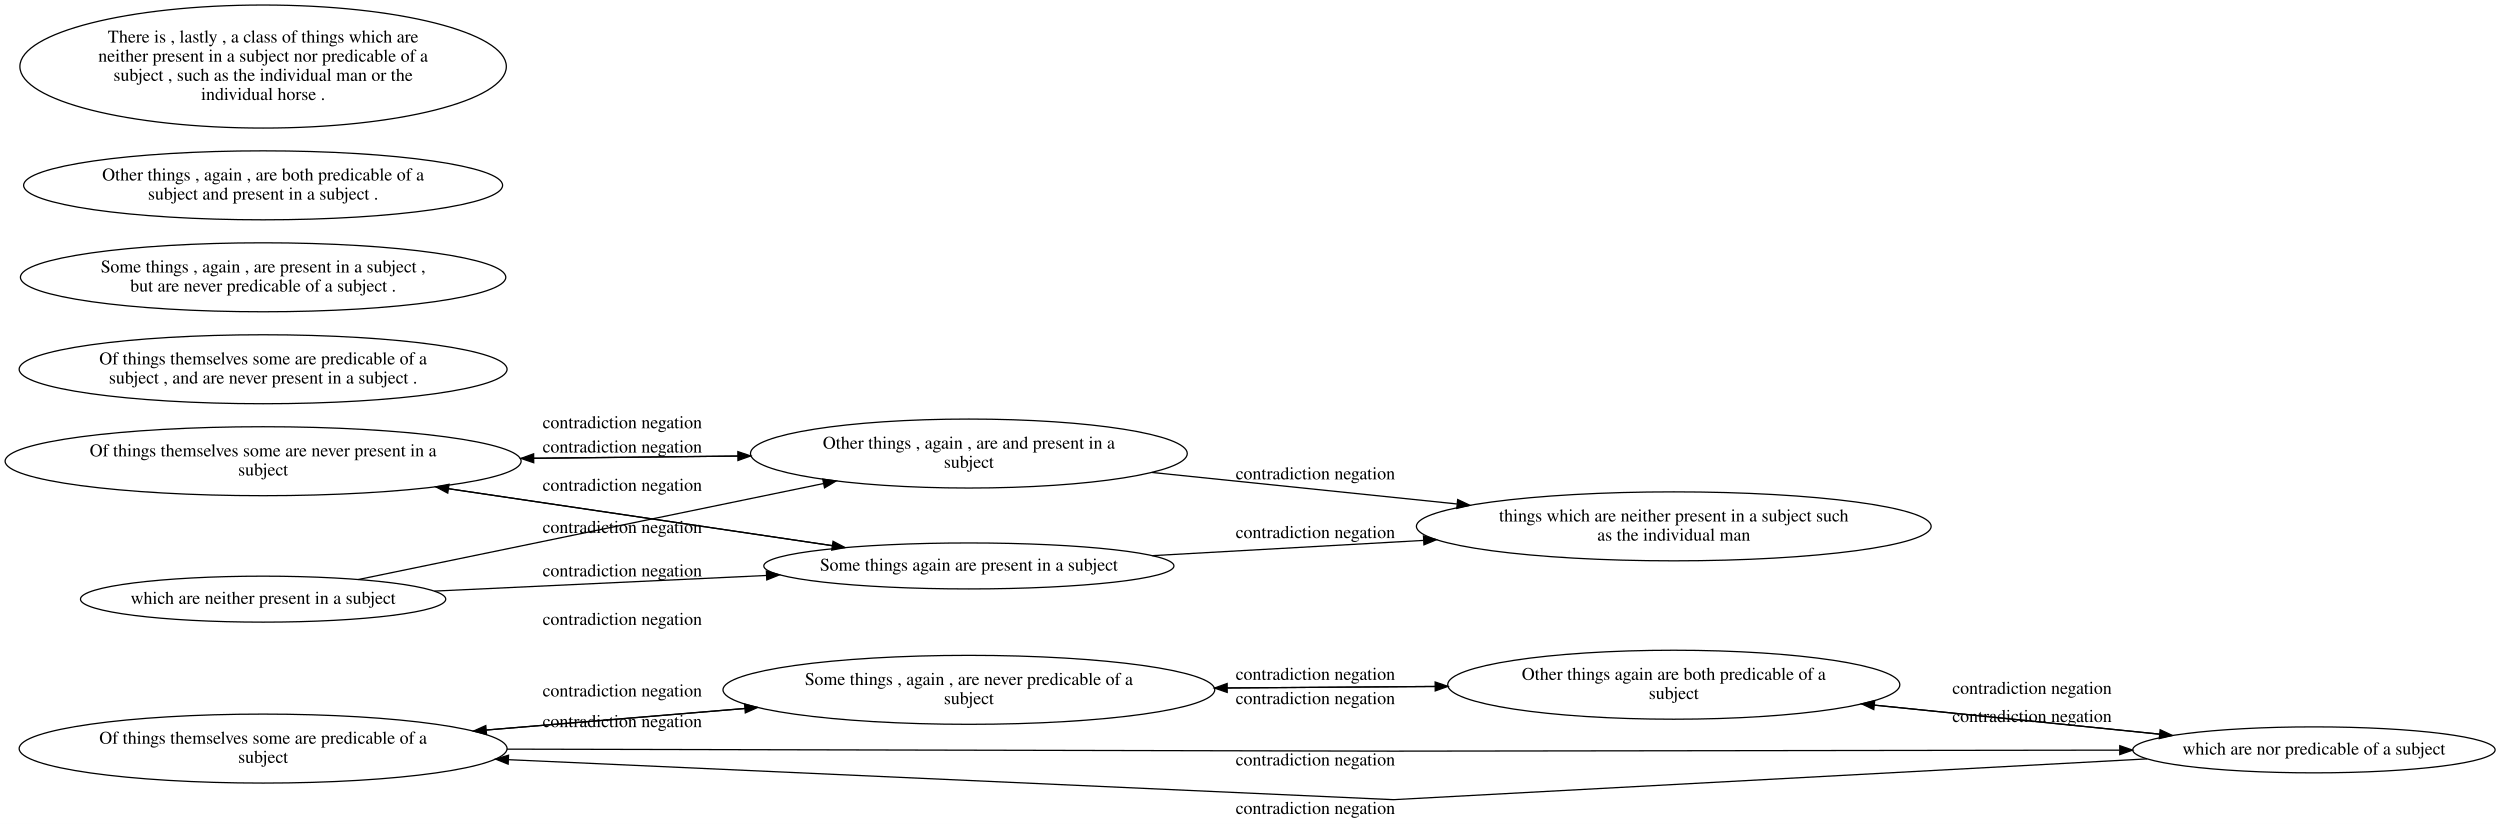
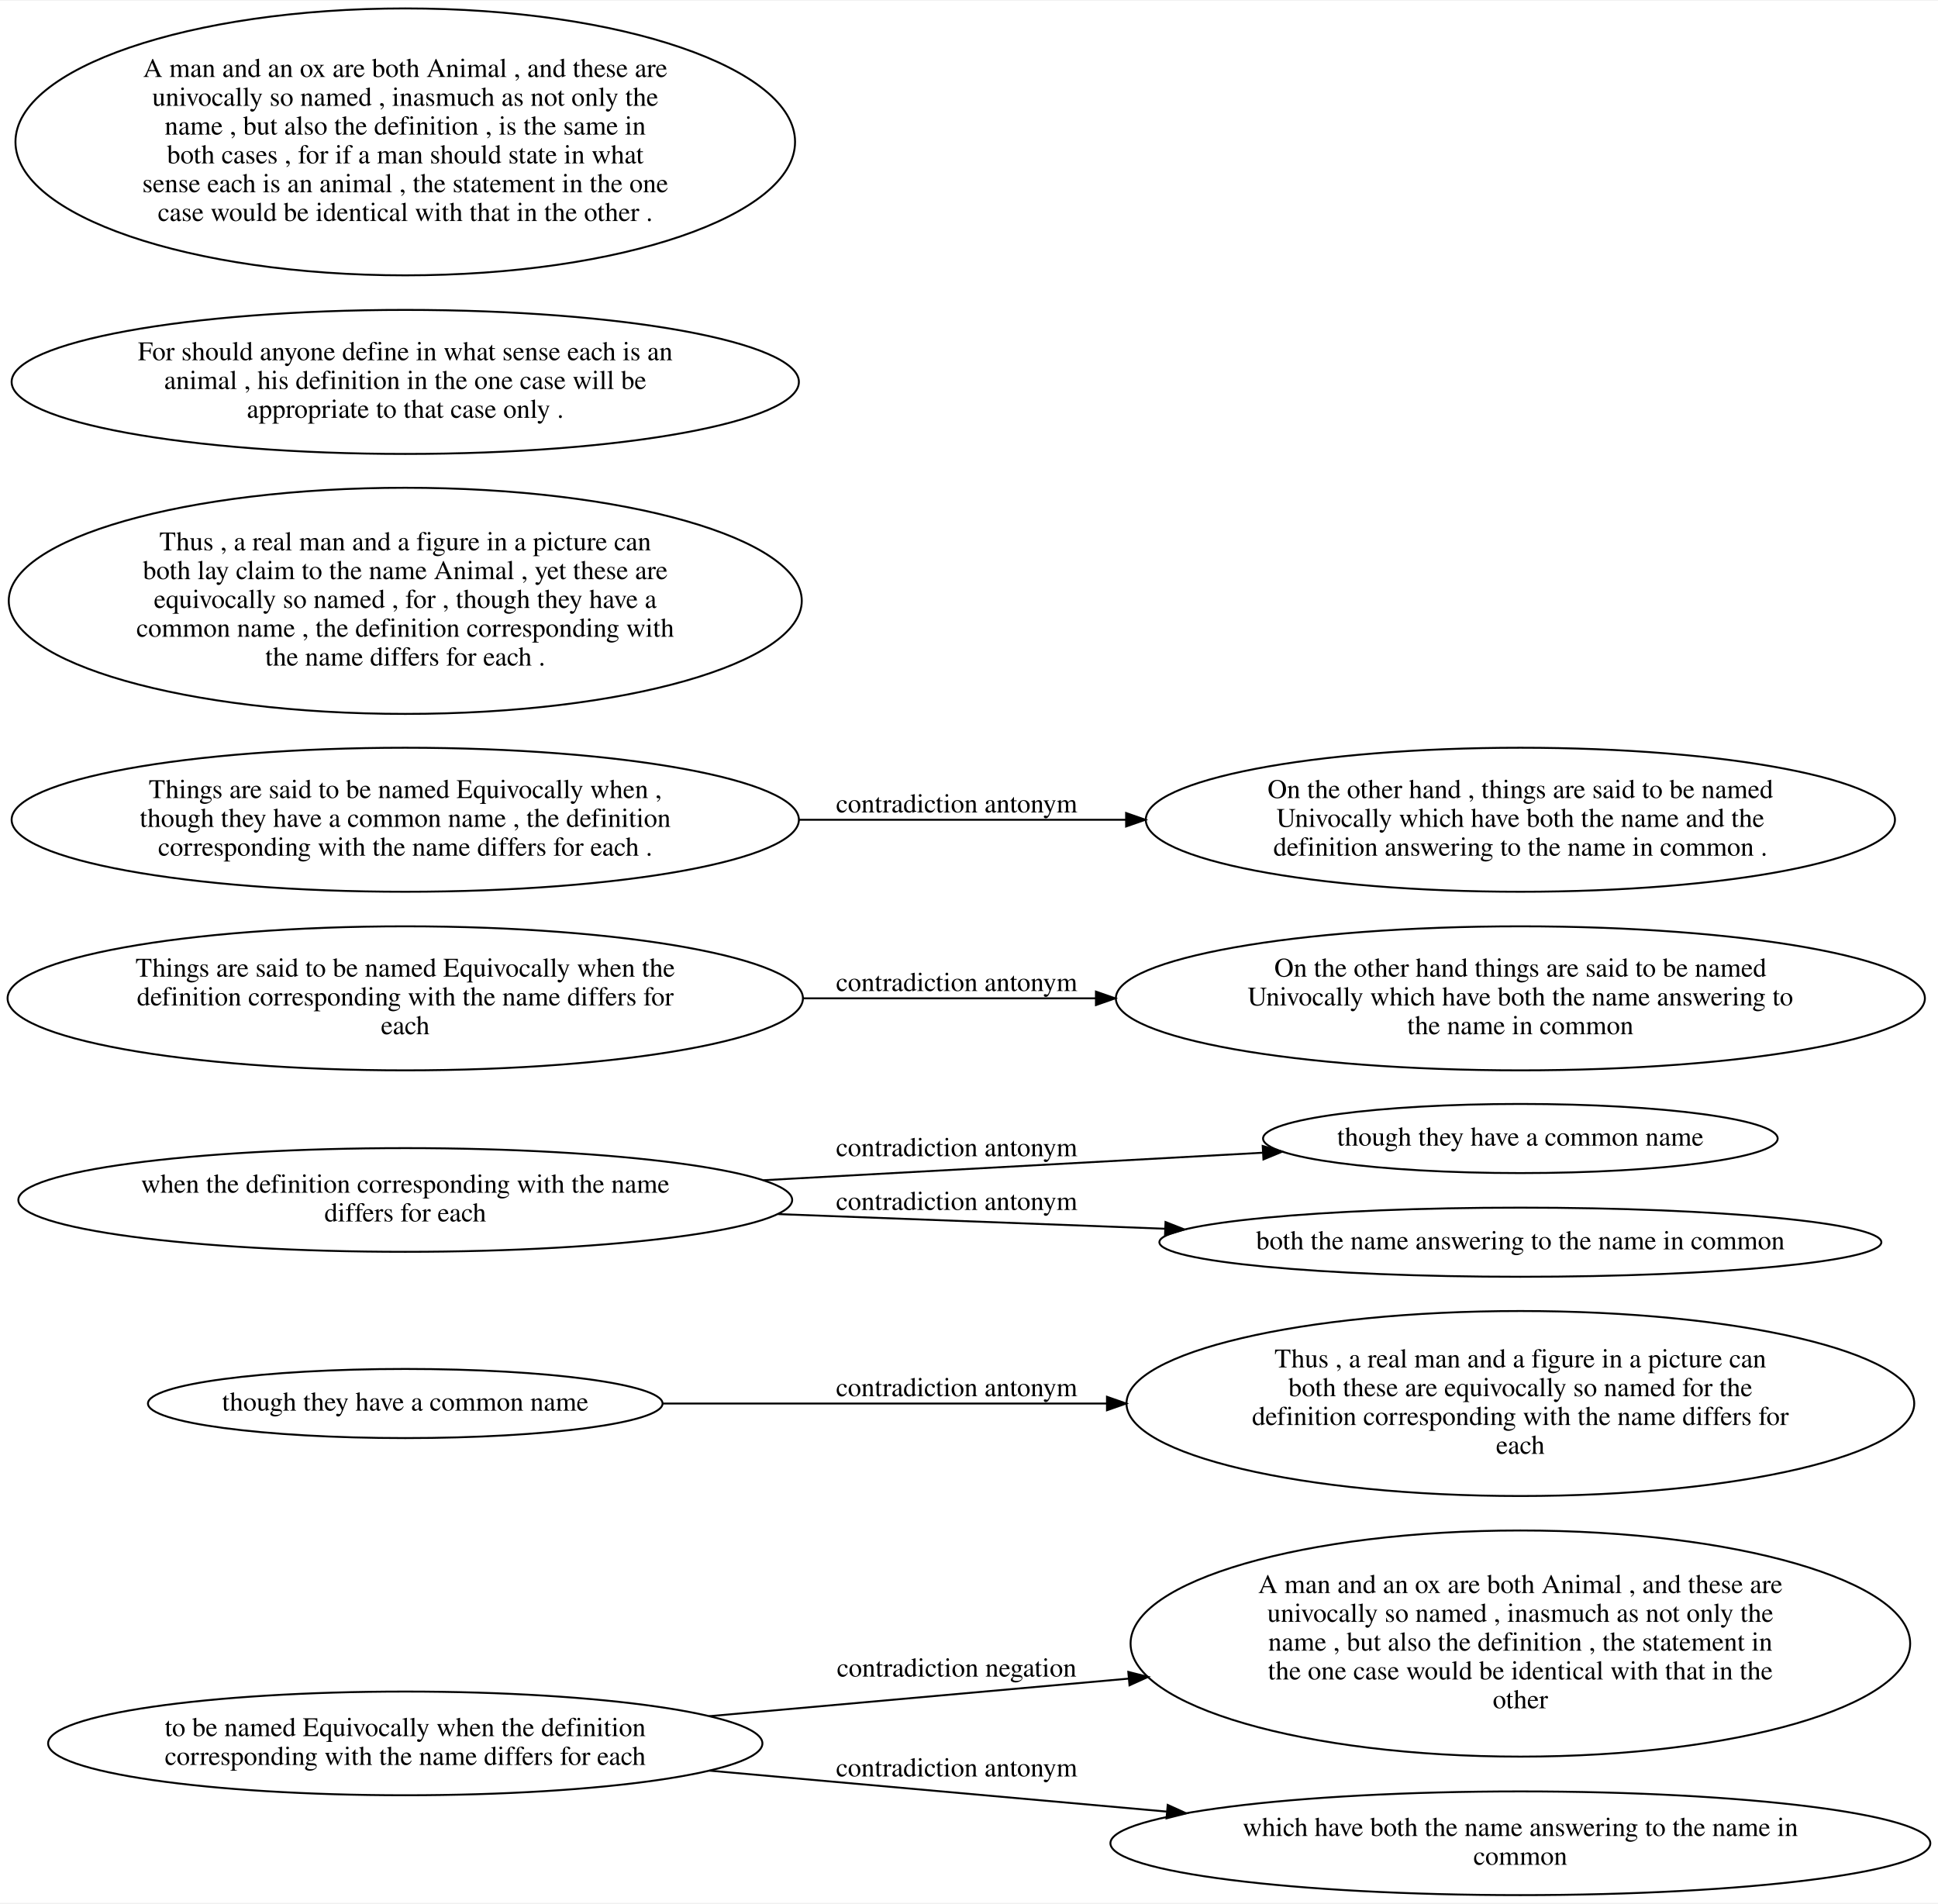
- <svg xmlns="http://www.w3.org/2000/svg" width="1957pt" height="645pt" viewBox="0.00 0.00 1957.36 645.08">
-   <g id="graph0" class="graph" transform="scale(1 1) rotate(0) translate(4 641.0833)">
-     <polygon fill="#ffffff" stroke="transparent" points="-4,4 -4,-641.083 1953.357,-641.083 1953.357,4 -4,4" />
+ <svg xmlns="http://www.w3.org/2000/svg" width="1009pt" height="991pt" viewBox="0.00 0.00 1009.28 990.50">
+   <g id="graph0" class="graph" transform="scale(1 1) rotate(0) translate(4 986.5)">
+     <polygon fill="#ffffff" stroke="transparent" points="-4,4 -4,-986.5 1005.284,-986.5 1005.284,4 -4,4" />
    <g id="node1" class="node">
-       <ellipse fill="none" stroke="#000000" cx="202" cy="-55" rx="191" ry="27" />
-       <text text-anchor="middle" x="202" y="-58.8" font-family="Times,serif" font-size="14.00" fill="#000000">Of things themselves some are predicable of a</text>
-       <text text-anchor="middle" x="202" y="-43.8" font-family="Times,serif" font-size="14.00" fill="#000000">subject</text>
+       <ellipse fill="none" stroke="#000000" cx="207.054" cy="-79" rx="186" ry="27" />
+       <text text-anchor="middle" x="207.054" y="-82.8" font-family="Times,serif" font-size="14.00" fill="#000000">to be named Equivocally when the definition</text>
+       <text text-anchor="middle" x="207.054" y="-67.8" font-family="Times,serif" font-size="14.00" fill="#000000">corresponding with the name differs for each</text>
    </g>
    <g id="node2" class="node">
-       <ellipse fill="none" stroke="#000000" cx="754.57" cy="-101" rx="192.5" ry="27" />
-       <text text-anchor="middle" x="754.57" y="-104.8" font-family="Times,serif" font-size="14.00" fill="#000000">Some things , again , are never predicable of a</text>
-       <text text-anchor="middle" x="754.57" y="-89.8" font-family="Times,serif" font-size="14.00" fill="#000000">subject</text>
+       <ellipse fill="none" stroke="#000000" cx="787.784" cy="-131" rx="203" ry="58.88" />
+       <text text-anchor="middle" x="787.784" y="-157.3" font-family="Times,serif" font-size="14.00" fill="#000000">A man and an ox are both Animal , and these are</text>
+       <text text-anchor="middle" x="787.784" y="-142.3" font-family="Times,serif" font-size="14.00" fill="#000000">univocally so named , inasmuch as not only the</text>
+       <text text-anchor="middle" x="787.784" y="-127.3" font-family="Times,serif" font-size="14.00" fill="#000000">name , but also the definition , the statement in</text>
+       <text text-anchor="middle" x="787.784" y="-112.3" font-family="Times,serif" font-size="14.00" fill="#000000">the one case would be identical with that in the</text>
+       <text text-anchor="middle" x="787.784" y="-97.3" font-family="Times,serif" font-size="14.00" fill="#000000">other</text>
    </g>
    <g id="edge1" class="edge">
-       <path fill="none" stroke="#000000" d="M366.67,-68.708C433.67,-74.286 511.19,-80.739 579.24,-86.405" />
-       <polygon fill="#000000" stroke="#000000" points="578.954,-89.893 589.21,-87.234 579.534,-82.917 578.954,-89.893" />
-       <text text-anchor="middle" x="483.24" y="-95.8" font-family="Times,serif" font-size="14.00" fill="#000000">contradiction negation</text>
+       <path fill="none" stroke="#000000" d="M365.363,-93.175C432.724,-99.207 512.124,-106.32 583.803,-112.74" />
+       <polygon fill="#000000" stroke="#000000" points="583.602,-116.236 593.874,-113.64 584.225,-109.264 583.602,-116.236" />
+       <text text-anchor="middle" x="494.233" y="-113.8" font-family="Times,serif" font-size="14.00" fill="#000000">contradiction negation</text>
    </g>
    <g id="node3" class="node">
-       <ellipse fill="none" stroke="#000000" cx="1807.67" cy="-54" rx="141.875" ry="18" />
-       <text text-anchor="middle" x="1807.67" y="-50.3" font-family="Times,serif" font-size="14.00" fill="#000000">which are nor predicable of a subject</text>
+       <ellipse fill="none" stroke="#000000" cx="787.784" cy="-27" rx="213.5" ry="27" />
+       <text text-anchor="middle" x="787.784" y="-30.8" font-family="Times,serif" font-size="14.00" fill="#000000">which have both the name answering to the name in</text>
+       <text text-anchor="middle" x="787.784" y="-15.8" font-family="Times,serif" font-size="14.00" fill="#000000">common</text>
    </g>
    <g id="edge2" class="edge">
-       <path fill="none" stroke="#000000" d="M392.92,-54.568C653.06,-53.981 1086.87,-53 1086.87,-53 1086.87,-53 1443.87,-53.495 1655.37,-53.789" />
-       <polygon fill="#000000" stroke="#000000" points="1655.665,-57.289 1665.67,-53.803 1655.675,-50.289 1655.665,-57.289" />
-       <text text-anchor="middle" x="1025.87" y="-41.8" font-family="Times,serif" font-size="14.00" fill="#000000">contradiction negation</text>
+       <path fill="none" stroke="#000000" d="M365.363,-64.825C438.964,-58.234 526.953,-50.355 603.534,-43.499" />
+       <polygon fill="#000000" stroke="#000000" points="604.126,-46.96 613.774,-42.582 603.501,-39.988 604.126,-46.96" />
+       <text text-anchor="middle" x="494.233" y="-61.8" font-family="Times,serif" font-size="14.00" fill="#000000">contradiction antonym</text>
+     </g>
+     <g id="node4" class="node">
+       <ellipse fill="none" stroke="#000000" cx="207.054" cy="-256" rx="134" ry="18" />
+       <text text-anchor="middle" x="207.054" y="-252.3" font-family="Times,serif" font-size="14.00" fill="#000000">though they have a common name</text>
+     </g>
+     <g id="node5" class="node">
+       <ellipse fill="none" stroke="#000000" cx="787.784" cy="-256" rx="205.122" ry="48.167" />
+       <text text-anchor="middle" x="787.784" y="-274.8" font-family="Times,serif" font-size="14.00" fill="#000000">Thus , a real man and a figure in a picture can</text>
+       <text text-anchor="middle" x="787.784" y="-259.8" font-family="Times,serif" font-size="14.00" fill="#000000">both these are equivocally so named for the</text>
+       <text text-anchor="middle" x="787.784" y="-244.8" font-family="Times,serif" font-size="14.00" fill="#000000">definition corresponding with the name differs for</text>
+       <text text-anchor="middle" x="787.784" y="-229.8" font-family="Times,serif" font-size="14.00" fill="#000000">each</text>
    </g>
    <g id="edge3" class="edge">
-       <path fill="none" stroke="#000000" d="M589.21,-87.234C522.28,-81.662 444.93,-75.223 377.05,-69.572" />
-       <polygon fill="#000000" stroke="#000000" points="376.926,-66.05 366.67,-68.708 376.345,-73.025 376.926,-66.05" />
-       <text text-anchor="middle" x="483.24" y="-71.8" font-family="Times,serif" font-size="14.00" fill="#000000">contradiction negation</text>
+       <path fill="none" stroke="#000000" d="M341.014,-256C409.543,-256 494.623,-256 572.104,-256" />
+       <polygon fill="#000000" stroke="#000000" points="572.494,-259.5 582.494,-256 572.494,-252.5 572.494,-259.5" />
+       <text text-anchor="middle" x="494.233" y="-259.8" font-family="Times,serif" font-size="14.00" fill="#000000">contradiction antonym</text>
    </g>
-     <g id="node4" class="node">
-       <ellipse fill="none" stroke="#000000" cx="1306.47" cy="-105" rx="177" ry="27" />
-       <text text-anchor="middle" x="1306.47" y="-108.8" font-family="Times,serif" font-size="14.00" fill="#000000">Other things again are both predicable of a</text>
-       <text text-anchor="middle" x="1306.47" y="-93.8" font-family="Times,serif" font-size="14.00" fill="#000000">subject</text>
+     <g id="node6" class="node">
+       <ellipse fill="none" stroke="#000000" cx="207.054" cy="-362" rx="201.5" ry="27" />
+       <text text-anchor="middle" x="207.054" y="-365.8" font-family="Times,serif" font-size="14.00" fill="#000000">when the definition corresponding with the name</text>
+       <text text-anchor="middle" x="207.054" y="-350.8" font-family="Times,serif" font-size="14.00" fill="#000000">differs for each</text>
+     </g>
+     <g id="node7" class="node">
+       <ellipse fill="none" stroke="#000000" cx="787.784" cy="-394" rx="134" ry="18" />
+       <text text-anchor="middle" x="787.784" y="-390.3" font-family="Times,serif" font-size="14.00" fill="#000000">though they have a common name</text>
    </g>
    <g id="edge4" class="edge">
-       <path fill="none" stroke="#000000" d="M946.81,-102.39C1002.77,-102.8 1063.77,-103.24 1119.37,-103.64" />
-       <polygon fill="#000000" stroke="#000000" points="1119.643,-107.142 1129.67,-103.72 1119.697,-100.142 1119.643,-107.142" />
-       <text text-anchor="middle" x="1025.87" y="-108.8" font-family="Times,serif" font-size="14.00" fill="#000000">contradiction negation</text>
+       <path fill="none" stroke="#000000" d="M393.594,-372.28C478.193,-376.94 576.323,-382.35 653.514,-386.6" />
+       <polygon fill="#000000" stroke="#000000" points="653.595,-390.11 663.774,-387.17 653.983,-383.121 653.595,-390.11" />
+       <text text-anchor="middle" x="494.233" y="-384.8" font-family="Times,serif" font-size="14.00" fill="#000000">contradiction antonym</text>
+     </g>
+     <g id="node8" class="node">
+       <ellipse fill="none" stroke="#000000" cx="787.784" cy="-340" rx="188" ry="18" />
+       <text text-anchor="middle" x="787.784" y="-336.3" font-family="Times,serif" font-size="14.00" fill="#000000">both the name answering to the name in common</text>
    </g>
    <g id="edge5" class="edge">
-       <path fill="none" stroke="#000000" d="M1677.07,-46.937C1469.47,-35.699 1086.87,-15 1086.87,-15 1086.87,-15 654.64,-34.539 394.35,-46.305" />
-       <polygon fill="#000000" stroke="#000000" points="393.841,-42.824 384.01,-46.773 394.158,-49.817 393.841,-42.824" />
-       <text text-anchor="middle" x="1025.87" y="-3.8" font-family="Times,serif" font-size="14.00" fill="#000000">contradiction negation</text>
+       <path fill="none" stroke="#000000" d="M401.233,-354.64C466.183,-352.18 538.364,-349.45 602.604,-347.02" />
+       <polygon fill="#000000" stroke="#000000" points="602.984,-350.508 612.843,-346.63 602.717,-343.513 602.984,-350.508" />
+       <text text-anchor="middle" x="494.233" y="-356.8" font-family="Times,serif" font-size="14.00" fill="#000000">contradiction antonym</text>
+     </g>
+     <g id="node9" class="node">
+       <ellipse fill="none" stroke="#000000" cx="207.054" cy="-467" rx="207.107" ry="37.5" />
+       <text text-anchor="middle" x="207.054" y="-478.3" font-family="Times,serif" font-size="14.00" fill="#000000">Things are said to be named Equivocally when the</text>
+       <text text-anchor="middle" x="207.054" y="-463.3" font-family="Times,serif" font-size="14.00" fill="#000000">definition corresponding with the name differs for</text>
+       <text text-anchor="middle" x="207.054" y="-448.3" font-family="Times,serif" font-size="14.00" fill="#000000">each</text>
+     </g>
+     <g id="node10" class="node">
+       <ellipse fill="none" stroke="#000000" cx="787.784" cy="-467" rx="210.674" ry="37.5" />
+       <text text-anchor="middle" x="787.784" y="-478.3" font-family="Times,serif" font-size="14.00" fill="#000000">On the other hand things are said to be named</text>
+       <text text-anchor="middle" x="787.784" y="-463.3" font-family="Times,serif" font-size="14.00" fill="#000000">Univocally which have both the name answering to</text>
+       <text text-anchor="middle" x="787.784" y="-448.3" font-family="Times,serif" font-size="14.00" fill="#000000">the name in common</text>
    </g>
    <g id="edge6" class="edge">
-       <path fill="none" stroke="#000000" d="M1696.87,-65.266C1628.37,-72.24 1539.27,-81.304 1463.57,-89.013" />
-       <polygon fill="#000000" stroke="#000000" points="1463.063,-85.546 1453.47,-90.043 1463.774,-92.51 1463.063,-85.546" />
-       <text text-anchor="middle" x="1586.97" y="-75.8" font-family="Times,serif" font-size="14.00" fill="#000000">contradiction negation</text>
+       <path fill="none" stroke="#000000" d="M414.253,-467C463.623,-467 516.494,-467 566.463,-467" />
+       <polygon fill="#000000" stroke="#000000" points="566.754,-470.5 576.754,-467 566.754,-463.5 566.754,-470.5" />
+       <text text-anchor="middle" x="494.233" y="-470.8" font-family="Times,serif" font-size="14.00" fill="#000000">contradiction antonym</text>
+     </g>
+     <g id="node11" class="node">
+       <ellipse fill="none" stroke="#000000" cx="207.054" cy="-560" rx="205" ry="37.5" />
+       <text text-anchor="middle" x="207.054" y="-571.3" font-family="Times,serif" font-size="14.00" fill="#000000">Things are said to be named Equivocally when ,</text>
+       <text text-anchor="middle" x="207.054" y="-556.3" font-family="Times,serif" font-size="14.00" fill="#000000">though they have a common name , the definition</text>
+       <text text-anchor="middle" x="207.054" y="-541.3" font-family="Times,serif" font-size="14.00" fill="#000000">corresponding with the name differs for each .</text>
+     </g>
+     <g id="node12" class="node">
+       <ellipse fill="none" stroke="#000000" cx="787.784" cy="-560" rx="195.08" ry="37.5" />
+       <text text-anchor="middle" x="787.784" y="-571.3" font-family="Times,serif" font-size="14.00" fill="#000000">On the other hand , things are said to be named</text>
+       <text text-anchor="middle" x="787.784" y="-556.3" font-family="Times,serif" font-size="14.00" fill="#000000">Univocally which have both the name and the</text>
+       <text text-anchor="middle" x="787.784" y="-541.3" font-family="Times,serif" font-size="14.00" fill="#000000">definition answering to the name in common .</text>
    </g>
    <g id="edge7" class="edge">
-       <path fill="none" stroke="#000000" d="M1129.67,-103.72C1074.67,-103.32 1013.57,-102.88 956.96,-102.47" />
-       <polygon fill="#000000" stroke="#000000" points="956.837,-98.969 946.81,-102.39 956.782,-105.969 956.837,-98.969" />
-       <text text-anchor="middle" x="1025.87" y="-89.8" font-family="Times,serif" font-size="14.00" fill="#000000">contradiction negation</text>
-     </g>
-     <g id="edge8" class="edge">
-       <path fill="none" stroke="#000000" d="M1453.47,-90.043C1527.57,-82.493 1616.57,-73.447 1686.67,-66.306" />
-       <polygon fill="#000000" stroke="#000000" points="1687.277,-69.762 1696.87,-65.266 1686.566,-62.798 1687.277,-69.762" />
-       <text text-anchor="middle" x="1586.97" y="-97.8" font-family="Times,serif" font-size="14.00" fill="#000000">contradiction negation</text>
-     </g>
-     <g id="node5" class="node">
-       <ellipse fill="none" stroke="#000000" cx="202" cy="-280" rx="202" ry="27" />
-       <text text-anchor="middle" x="202" y="-283.8" font-family="Times,serif" font-size="14.00" fill="#000000">Of things themselves some are never present in a</text>
-       <text text-anchor="middle" x="202" y="-268.8" font-family="Times,serif" font-size="14.00" fill="#000000">subject</text>
-     </g>
-     <g id="node6" class="node">
-       <ellipse fill="none" stroke="#000000" cx="754.57" cy="-198" rx="160.571" ry="18" />
-       <text text-anchor="middle" x="754.57" y="-194.3" font-family="Times,serif" font-size="14.00" fill="#000000">Some things again are present in a subject</text>
-     </g>
-     <g id="edge9" class="edge">
-       <path fill="none" stroke="#000000" d="M337.18,-259.94C432.7,-245.76 558.99,-227.02 647.54,-213.88" />
-       <polygon fill="#000000" stroke="#000000" points="648.23,-217.316 657.61,-212.39 647.205,-210.392 648.23,-217.316" />
-       <text text-anchor="middle" x="483.24" y="-256.8" font-family="Times,serif" font-size="14.00" fill="#000000">contradiction negation</text>
-     </g>
-     <g id="node7" class="node">
-       <ellipse fill="none" stroke="#000000" cx="754.57" cy="-286" rx="171" ry="27" />
-       <text text-anchor="middle" x="754.57" y="-289.8" font-family="Times,serif" font-size="14.00" fill="#000000">Other things , again , are and present in a</text>
-       <text text-anchor="middle" x="754.57" y="-274.8" font-family="Times,serif" font-size="14.00" fill="#000000">subject</text>
-     </g>
-     <g id="edge10" class="edge">
-       <path fill="none" stroke="#000000" d="M403.84,-282.19C459.42,-282.8 519.34,-283.45 573.66,-284.04" />
-       <polygon fill="#000000" stroke="#000000" points="573.696,-287.54 583.73,-284.14 573.765,-280.541 573.696,-287.54" />
-       <text text-anchor="middle" x="483.24" y="-286.8" font-family="Times,serif" font-size="14.00" fill="#000000">contradiction negation</text>
-     </g>
-     <g id="edge11" class="edge">
-       <path fill="none" stroke="#000000" d="M657.61,-212.39C571.72,-225.13 445.12,-243.92 347.16,-258.46" />
-       <polygon fill="#000000" stroke="#000000" points="346.558,-255.011 337.18,-259.94 347.585,-261.935 346.558,-255.011" />
-       <text text-anchor="middle" x="483.24" y="-189.8" font-family="Times,serif" font-size="14.00" fill="#000000">contradiction negation</text>
-     </g>
-     <g id="node8" class="node">
-       <ellipse fill="none" stroke="#000000" cx="1306.47" cy="-229" rx="201.5" ry="27" />
-       <text text-anchor="middle" x="1306.47" y="-232.8" font-family="Times,serif" font-size="14.00" fill="#000000">things which are neither present in a subject such</text>
-       <text text-anchor="middle" x="1306.47" y="-217.8" font-family="Times,serif" font-size="14.00" fill="#000000">as the individual man</text>
-     </g>
-     <g id="edge12" class="edge">
-       <path fill="none" stroke="#000000" d="M898.12,-206.06C962.88,-209.7 1040.37,-214.06 1110.37,-217.99" />
-       <polygon fill="#000000" stroke="#000000" points="1110.492,-221.502 1120.67,-218.56 1110.879,-214.513 1110.492,-221.502" />
-       <text text-anchor="middle" x="1025.87" y="-219.8" font-family="Times,serif" font-size="14.00" fill="#000000">contradiction negation</text>
-     </g>
-     <g id="edge13" class="edge">
-       <path fill="none" stroke="#000000" d="M583.73,-284.14C530.04,-283.56 470.1,-282.91 413.91,-282.3" />
-       <polygon fill="#000000" stroke="#000000" points="413.878,-278.8 403.84,-282.19 413.801,-285.799 413.878,-278.8" />
-       <text text-anchor="middle" x="483.24" y="-305.8" font-family="Times,serif" font-size="14.00" fill="#000000">contradiction negation</text>
-     </g>
-     <g id="edge14" class="edge">
-       <path fill="none" stroke="#000000" d="M897.76,-271.21C970.81,-263.66 1060.17,-254.44 1136.67,-246.54" />
-       <polygon fill="#000000" stroke="#000000" points="1137.285,-249.995 1146.87,-245.48 1136.562,-243.032 1137.285,-249.995" />
-       <text text-anchor="middle" x="1025.87" y="-265.8" font-family="Times,serif" font-size="14.00" fill="#000000">contradiction negation</text>
-     </g>
-     <g id="node9" class="node">
-       <ellipse fill="none" stroke="#000000" cx="202" cy="-172" rx="143" ry="18" />
-       <text text-anchor="middle" x="202" y="-168.3" font-family="Times,serif" font-size="14.00" fill="#000000">which are neither present in a subject</text>
-     </g>
-     <g id="edge15" class="edge">
-       <path fill="none" stroke="#000000" d="M336.12,-178.31C414.46,-182 513.77,-186.67 595.98,-190.54" />
-       <polygon fill="#000000" stroke="#000000" points="596.027,-194.046 606.18,-191.02 596.356,-187.054 596.027,-194.046" />
-       <text text-anchor="middle" x="483.24" y="-151.8" font-family="Times,serif" font-size="14.00" fill="#000000">contradiction negation</text>
-     </g>
-     <g id="edge16" class="edge">
-       <path fill="none" stroke="#000000" d="M276.52,-187.37C370.08,-206.68 531.5,-239.98 640.6,-262.49" />
-       <polygon fill="#000000" stroke="#000000" points="640.16,-265.973 650.66,-264.56 641.571,-259.116 640.16,-265.973" />
-       <text text-anchor="middle" x="483.24" y="-223.8" font-family="Times,serif" font-size="14.00" fill="#000000">contradiction negation</text>
-     </g>
-     <g id="node10" class="node">
-       <ellipse fill="none" stroke="#000000" cx="202" cy="-352" rx="191" ry="27" />
-       <text text-anchor="middle" x="202" y="-355.8" font-family="Times,serif" font-size="14.00" fill="#000000">Of things themselves some are predicable of a</text>
-       <text text-anchor="middle" x="202" y="-340.8" font-family="Times,serif" font-size="14.00" fill="#000000">subject , and are never present in a subject .</text>
-     </g>
-     <g id="node11" class="node">
-       <ellipse fill="none" stroke="#000000" cx="202" cy="-424" rx="190" ry="27" />
-       <text text-anchor="middle" x="202" y="-427.8" font-family="Times,serif" font-size="14.00" fill="#000000">Some things , again , are present in a subject ,</text>
-       <text text-anchor="middle" x="202" y="-412.8" font-family="Times,serif" font-size="14.00" fill="#000000">but are never predicable of a subject .</text>
-     </g>
-     <g id="node12" class="node">
-       <ellipse fill="none" stroke="#000000" cx="202" cy="-496" rx="187.5" ry="27" />
-       <text text-anchor="middle" x="202" y="-499.8" font-family="Times,serif" font-size="14.00" fill="#000000">Other things , again , are both predicable of a</text>
-       <text text-anchor="middle" x="202" y="-484.8" font-family="Times,serif" font-size="14.00" fill="#000000">subject and present in a subject .</text>
+       <path fill="none" stroke="#000000" d="M412.204,-560C467.363,-560 527.024,-560 582.213,-560" />
+       <polygon fill="#000000" stroke="#000000" points="582.463,-563.5 592.463,-560 582.463,-556.5 582.463,-563.5" />
+       <text text-anchor="middle" x="494.233" y="-563.8" font-family="Times,serif" font-size="14.00" fill="#000000">contradiction antonym</text>
    </g>
    <g id="node13" class="node">
-       <ellipse fill="none" stroke="#000000" cx="202" cy="-589" rx="190.424" ry="48.167" />
-       <text text-anchor="middle" x="202" y="-607.8" font-family="Times,serif" font-size="14.00" fill="#000000">There is , lastly , a class of things which are</text>
-       <text text-anchor="middle" x="202" y="-592.8" font-family="Times,serif" font-size="14.00" fill="#000000">neither present in a subject nor predicable of a</text>
-       <text text-anchor="middle" x="202" y="-577.8" font-family="Times,serif" font-size="14.00" fill="#000000">subject , such as the individual man or the</text>
-       <text text-anchor="middle" x="202" y="-562.8" font-family="Times,serif" font-size="14.00" fill="#000000">individual horse .</text>
+       <ellipse fill="none" stroke="#000000" cx="207.054" cy="-674" rx="206.5" ry="58.88" />
+       <text text-anchor="middle" x="207.054" y="-700.3" font-family="Times,serif" font-size="14.00" fill="#000000">Thus , a real man and a figure in a picture can</text>
+       <text text-anchor="middle" x="207.054" y="-685.3" font-family="Times,serif" font-size="14.00" fill="#000000">both lay claim to the name Animal , yet these are</text>
+       <text text-anchor="middle" x="207.054" y="-670.3" font-family="Times,serif" font-size="14.00" fill="#000000">equivocally so named , for , though they have a</text>
+       <text text-anchor="middle" x="207.054" y="-655.3" font-family="Times,serif" font-size="14.00" fill="#000000">common name , the definition corresponding with</text>
+       <text text-anchor="middle" x="207.054" y="-640.3" font-family="Times,serif" font-size="14.00" fill="#000000">the name differs for each .</text>
+     </g>
+     <g id="node14" class="node">
+       <ellipse fill="none" stroke="#000000" cx="207.054" cy="-788" rx="205" ry="37.5" />
+       <text text-anchor="middle" x="207.054" y="-799.3" font-family="Times,serif" font-size="14.00" fill="#000000">For should anyone define in what sense each is an</text>
+       <text text-anchor="middle" x="207.054" y="-784.3" font-family="Times,serif" font-size="14.00" fill="#000000">animal , his definition in the one case will be</text>
+       <text text-anchor="middle" x="207.054" y="-769.3" font-family="Times,serif" font-size="14.00" fill="#000000">appropriate to that case only .</text>
+     </g>
+     <g id="node15" class="node">
+       <ellipse fill="none" stroke="#000000" cx="207.054" cy="-913" rx="203" ry="69.5" />
+       <text text-anchor="middle" x="207.054" y="-946.8" font-family="Times,serif" font-size="14.00" fill="#000000">A man and an ox are both Animal , and these are</text>
+       <text text-anchor="middle" x="207.054" y="-931.8" font-family="Times,serif" font-size="14.00" fill="#000000">univocally so named , inasmuch as not only the</text>
+       <text text-anchor="middle" x="207.054" y="-916.8" font-family="Times,serif" font-size="14.00" fill="#000000">name , but also the definition , is the same in</text>
+       <text text-anchor="middle" x="207.054" y="-901.8" font-family="Times,serif" font-size="14.00" fill="#000000">both cases , for if a man should state in what</text>
+       <text text-anchor="middle" x="207.054" y="-886.8" font-family="Times,serif" font-size="14.00" fill="#000000">sense each is an animal , the statement in the one</text>
+       <text text-anchor="middle" x="207.054" y="-871.8" font-family="Times,serif" font-size="14.00" fill="#000000">case would be identical with that in the other .</text>
    </g>
  </g>
</svg>
